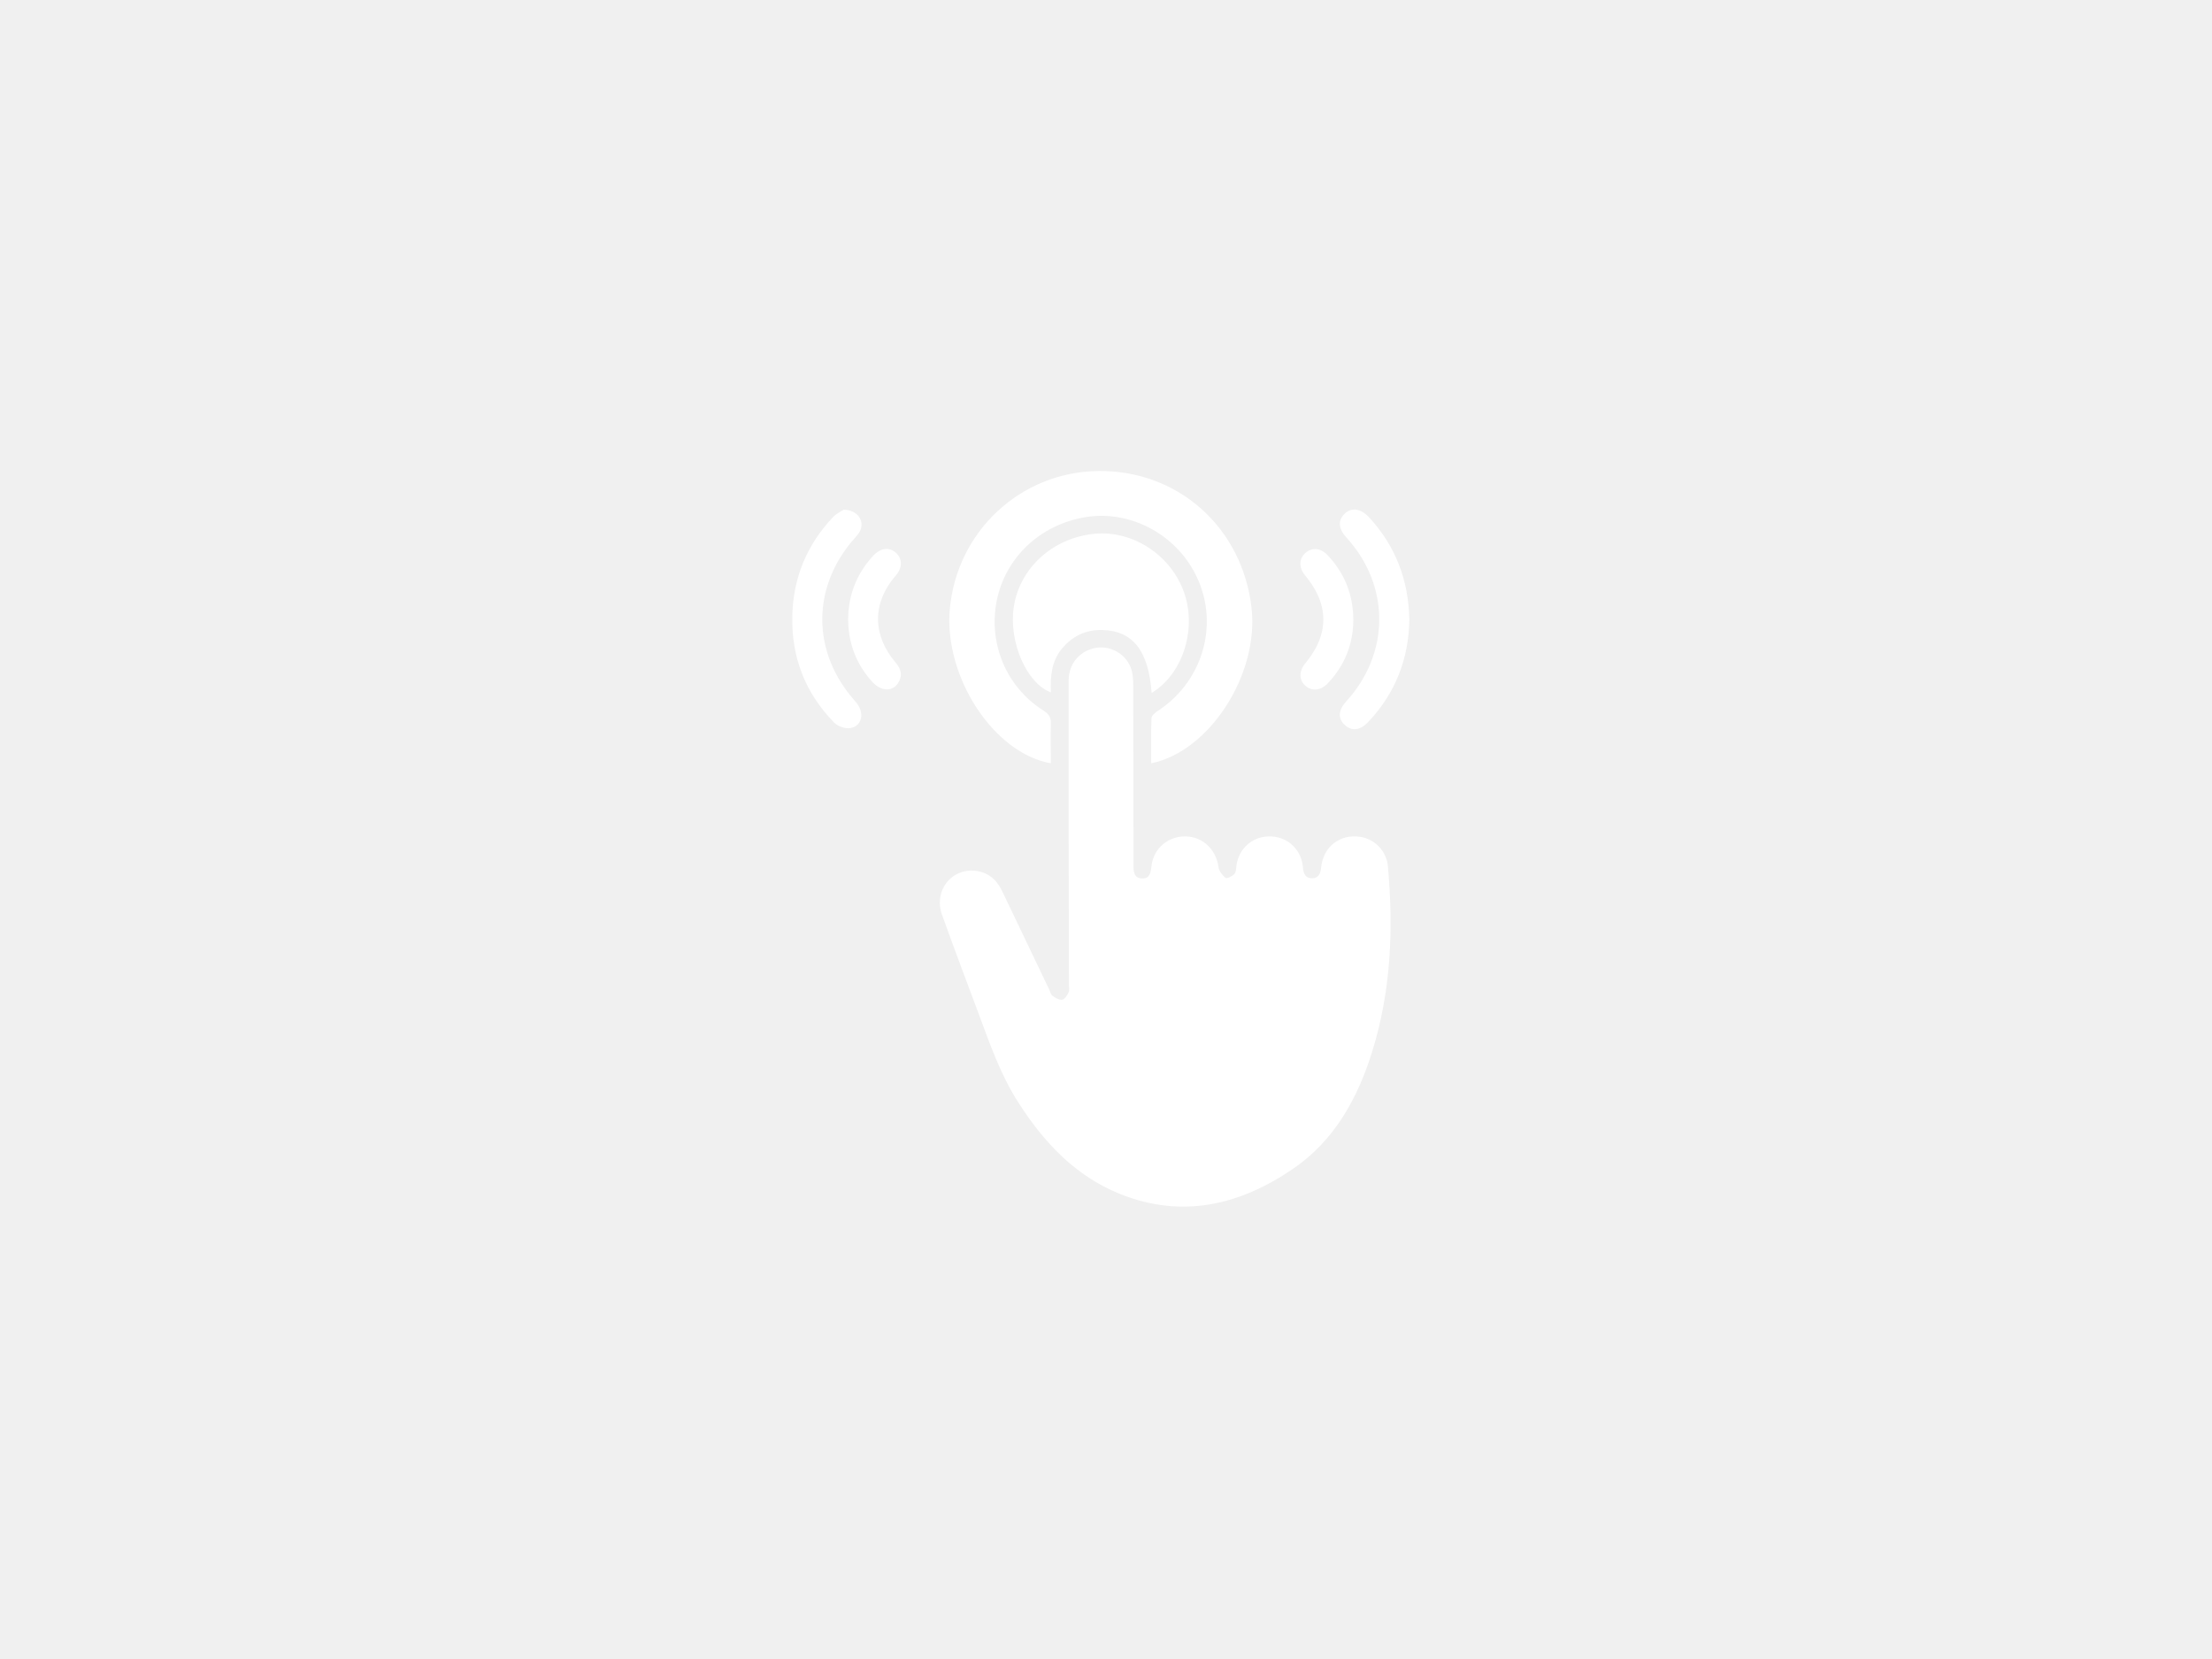
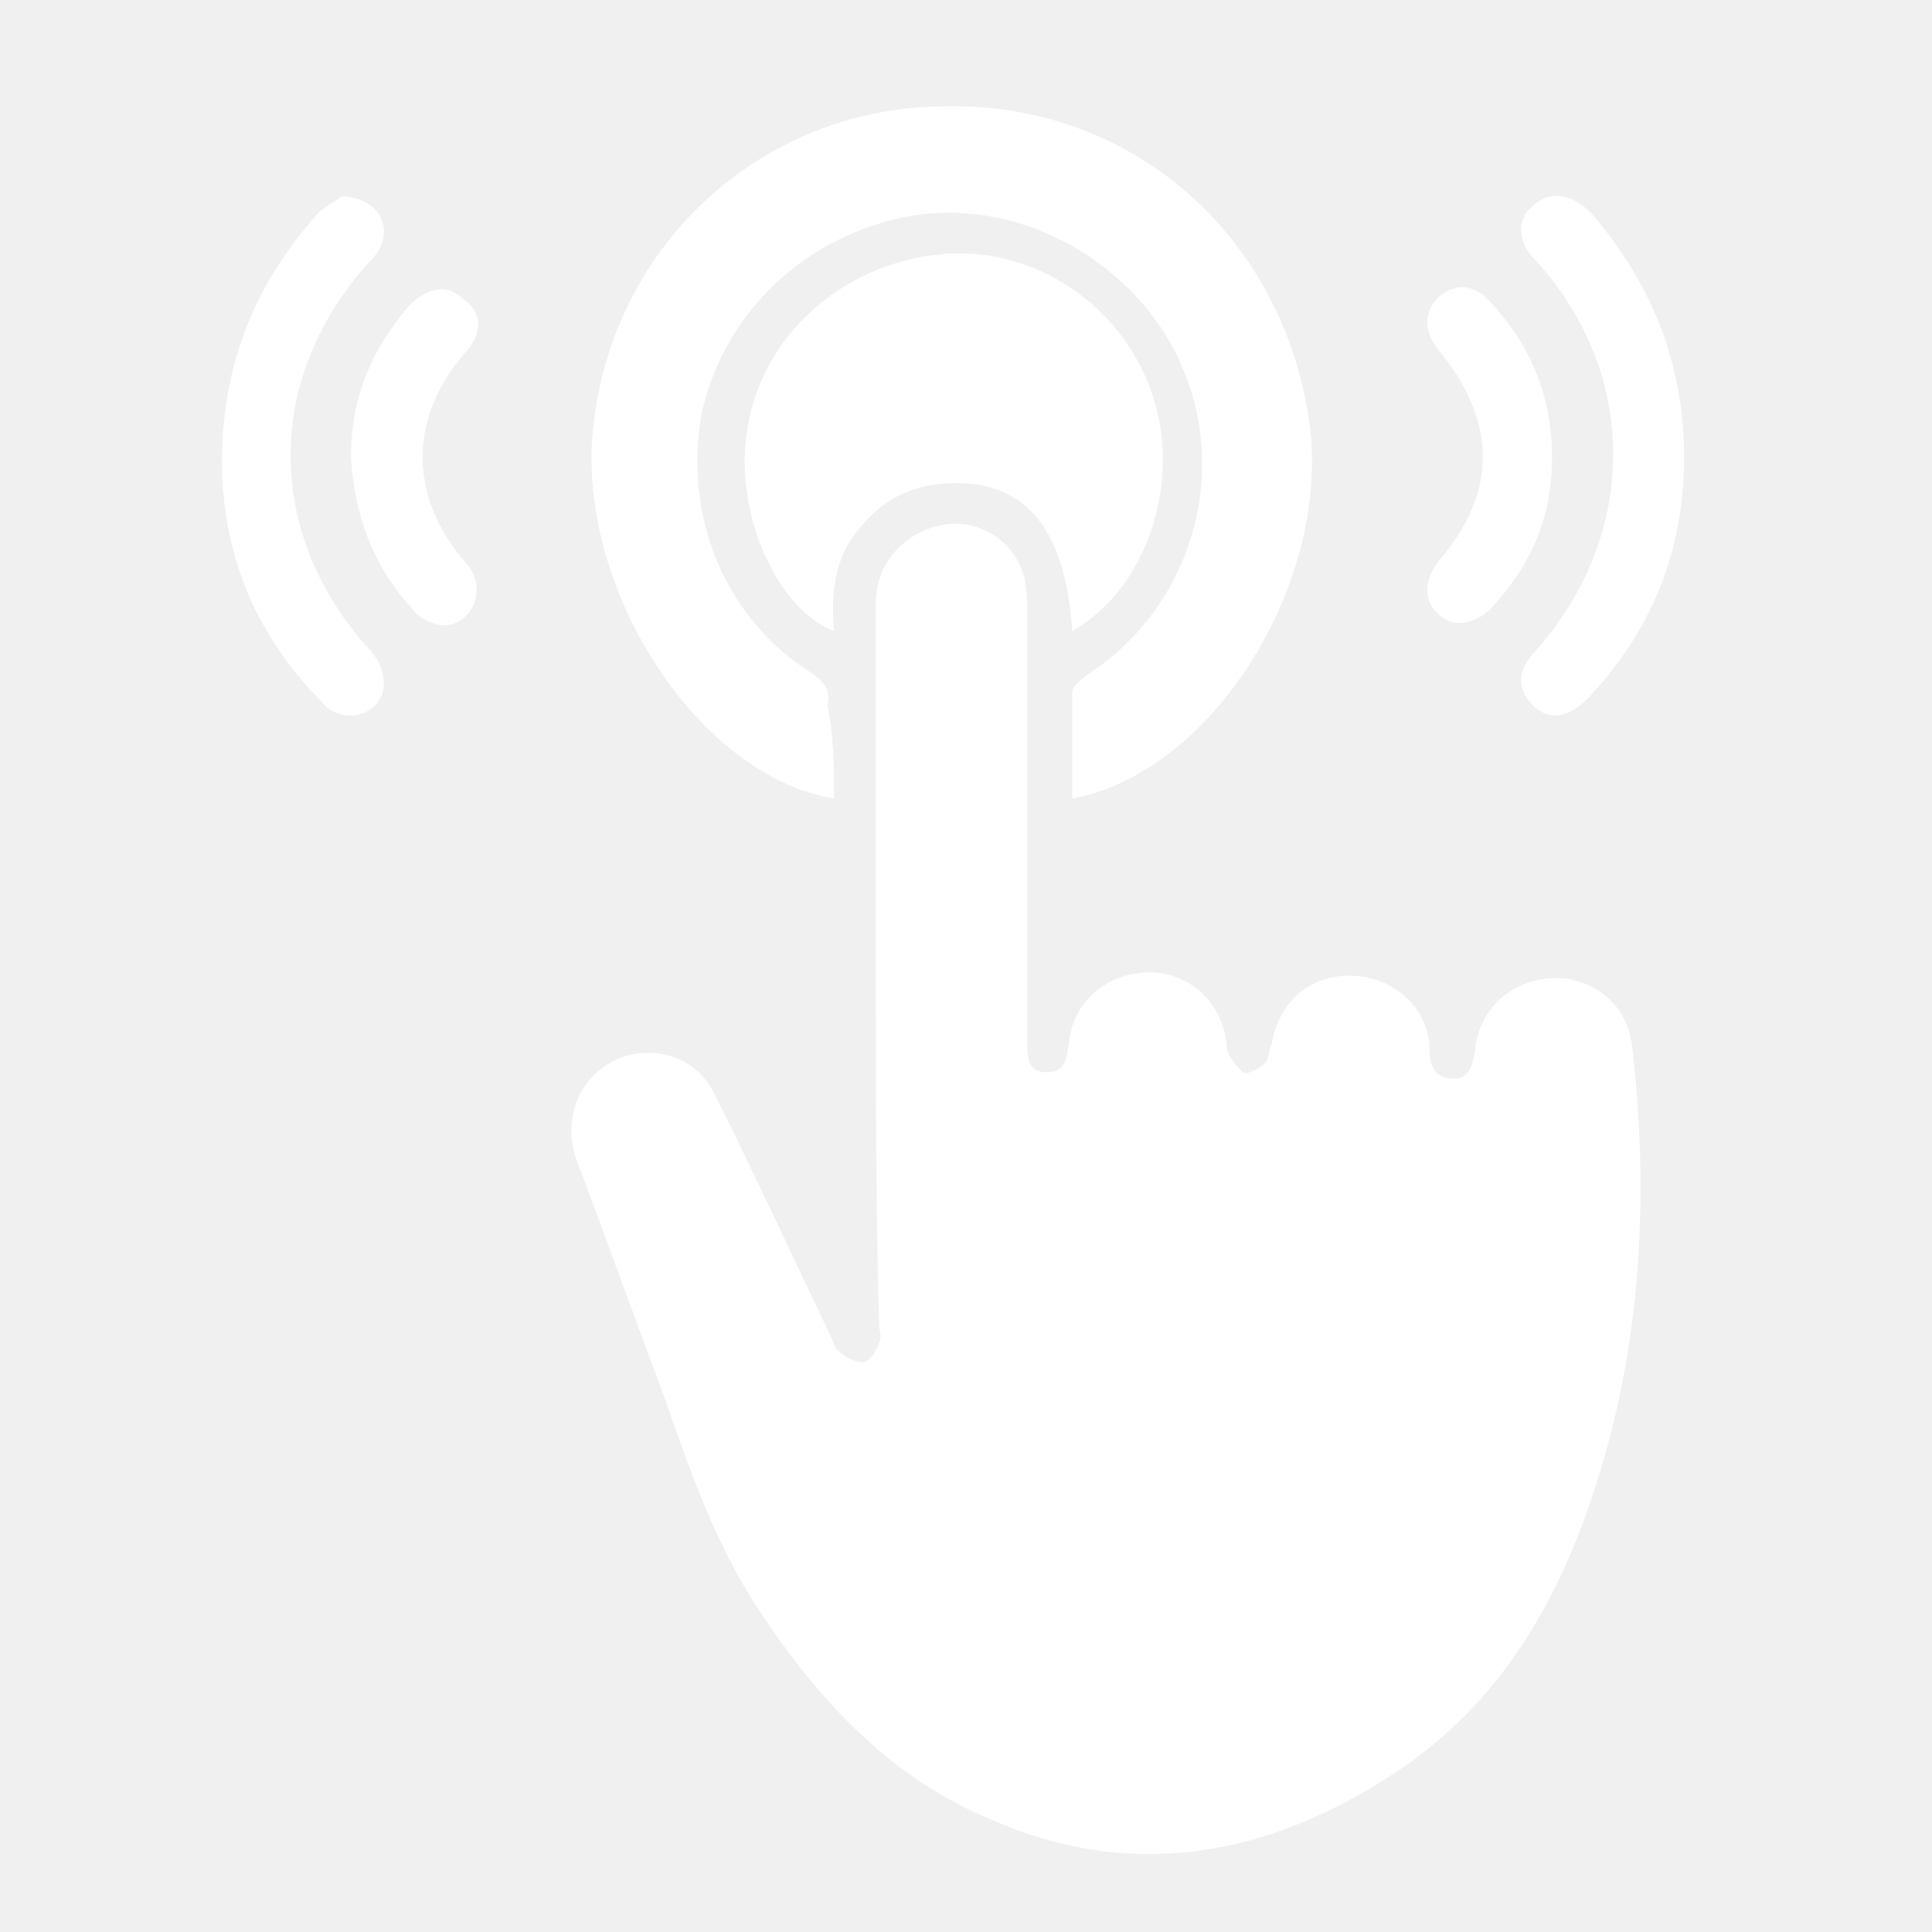
- <svg xmlns="http://www.w3.org/2000/svg" version="1.1" id="Слой_1" x="0px" y="0px" viewBox="0 0 1600 1200" style="enable-background:new 0 0 1600 1200;" xml:space="preserve">
+ <svg xmlns="http://www.w3.org/2000/svg" version="1.1" id="Слой_1" x="0px" y="0px" viewBox="0 0 60 60" style="enable-background:new 0 0 60 60;" xml:space="preserve">
  <style type="text/css">
	.st0{fill:#FFFFFF;}
</style>
  <g>
-     <path class="st0" d="M773,603c0-37-0.1-74,0-111c0-12.2,8.5-21.8,20.4-23.5c10.7-1.5,21.8,5.2,25,15.9c1.1,3.6,1.3,7.6,1.3,11.4   c0.1,41.9,0.1,83.7,0.2,125.6c0,1.4,0,2.8,0,4.2c-0.1,4.7,0.2,9.6,6.3,9.8c5.6,0.1,6.2-4.4,6.7-9c1.4-12.6,11.9-21.6,24.6-21.4   c12.6,0.2,22.1,9.4,23.9,22.3c0.4,2.8,2.8,5.9,5.1,7.7c0.9,0.7,4.9-1.2,6.4-2.9c1.3-1.4,1.2-4.2,1.5-6.3   c1.8-12,11.2-20.5,23.2-20.8c12.7-0.4,23.1,8.5,24.7,21.1c0.1,0.6,0.1,1.2,0.2,1.8c0.3,4.1,2,7.4,6.4,7.4c4.7,0,6.3-3.3,6.7-7.7   c1.4-15,13.5-24.5,28.2-22.3c10.5,1.5,19.1,10.2,20.1,21.3c4.1,45,2.3,89.7-11.1,133.2c-10.6,34.4-27.4,65.2-57.9,85.9   c-38.4,26.1-80,35.9-124.8,17.9c-32.3-13-54.9-37.2-73.3-65.8c-12.9-20-20.7-42.4-28.9-64.5c-8.9-23.8-17.9-47.6-26.5-71.6   c-6.1-16.8,6.1-33.3,23.4-31.9c9.5,0.8,15.9,6.1,20,14.6c11.3,23.7,22.6,47.4,34,71.1c0.8,1.6,1.2,3.8,2.5,4.8   c2.1,1.5,4.9,3.2,7.1,2.8c1.8-0.3,3.6-3.3,4.6-5.4c0.7-1.5,0.2-3.6,0.2-5.4C773.1,675.8,773.1,639.4,773,603   C773.1,603,773.1,603,773,603z" />
-     <path class="st0" d="M760.1,552.1c-41.3-7.2-77.3-62.4-73.1-111.2c4.9-56.4,51.1-99.6,107.5-100.2c57.8-0.7,104.4,41.1,110.8,99.4   c5.3,47.9-30.5,103.5-72.6,112c0-11-0.2-21.8,0.2-32.7c0.1-1.7,2.5-3.8,4.3-5c35.4-22.9,46.3-68.9,24.5-104.4   c-16.3-26.6-47.6-41.1-77.4-35.8c-32.3,5.7-57,29.2-63.3,60.1c-6.3,31.2,6.9,62.7,33.8,79.7c4,2.5,5.5,5,5.3,9.6   C759.8,533.1,760.1,542.6,760.1,552.1z" />
-     <path class="st0" d="M833,501.2c-2.2-30.5-13.6-45-35.7-45.5c-11.9-0.3-21.6,4.4-29.2,13.5c-7.6,9.2-8.4,20.2-8,31.6   c-17.5-6.5-30.4-36.3-26.9-61.1c4-28.6,28.1-50.6,58.4-53.6c28.1-2.7,56,15.8,65.2,43.4C865.6,456,855.2,487.9,833,501.2z" />
-     <path class="st0" d="M610.2,368.7c10.2,0.1,15.4,8.2,11.9,15.4c-0.8,1.6-2,3-3.2,4.4c-32.1,35.4-32.2,83.3-0.1,119   c6.9,7.7,5.1,17.8-4,19.2c-3.5,0.5-8.6-1.3-11.2-3.8c-21.2-21.5-31.3-47.8-30.5-77.8c0.7-27.3,10.6-51.2,29.5-71.1   C605.1,371.3,608.7,369.7,610.2,368.7z" />
-     <path class="st0" d="M1019.4,448.3c-0.4,28-10,53.1-29.8,74c-5.8,6.1-12,6.8-17,2c-5-4.7-4.6-10.7,1.2-17   c31.8-34.9,31.8-83.9,0-118.6c-5.7-6.3-6.2-12.3-1.2-17.1c4.9-4.7,11.6-3.9,17.5,2.4C1009.3,394.7,1018.9,419.4,1019.4,448.3z" />
-     <path class="st0" d="M613.5,448c0.1-17.5,6-32.7,17.8-45.7c5.6-6.1,11.9-6.9,16.9-2.3c4.7,4.4,4.6,10.8-0.5,16.6   c-16.8,19.4-16.8,42.7,0,62.5c3.6,4.2,5.3,8.6,2.6,13.8c-2.3,4.4-6.3,6.6-11.1,5.5c-2.7-0.6-5.6-2.4-7.6-4.5   C619.6,481.1,613.6,465.7,613.5,448z" />
-     <path class="st0" d="M978.9,448.5c-0.1,17.4-6.2,32.7-18.4,45.7c-5,5.3-11.3,6-16.1,2c-4.9-4.2-5-10.8-0.1-16.6   c17.3-20.7,17.2-42.6-0.3-63.4c-4.6-5.5-4.5-12,0.2-16.2c4.8-4.3,11.1-3.7,16.1,1.6C972.6,414.6,978.8,430.1,978.9,448.5z" />
+     <path class="st0" d="M27.2,30c0-3.8,0-7.5,0-11.3c0-1.2,0.9-2.2,2.1-2.4c1.1-0.2,2.2,0.5,2.5,1.6c0.1,0.4,0.1,0.8,0.1,1.2   c0,4.3,0,8.5,0,12.8c0,0.1,0,0.3,0,0.4c0,0.5,0,1,0.6,1c0.6,0,0.6-0.4,0.7-0.9c0.1-1.3,1.2-2.2,2.5-2.2c1.3,0,2.3,1,2.4,2.3   c0,0.3,0.3,0.6,0.5,0.8c0.1,0.1,0.5-0.1,0.7-0.3c0.1-0.1,0.1-0.4,0.2-0.6c0.2-1.2,1.1-2.1,2.4-2.1c1.3,0,2.4,0.9,2.5,2.2   c0,0.1,0,0.1,0,0.2c0,0.4,0.2,0.8,0.7,0.8c0.5,0,0.6-0.3,0.7-0.8c0.1-1.5,1.4-2.5,2.9-2.3c1.1,0.2,1.9,1,2,2.2   C51.2,37,51,41.6,49.6,46c-1.1,3.5-2.8,6.6-5.9,8.8c-3.9,2.7-8.2,3.7-12.7,1.8c-3.3-1.3-5.6-3.8-7.5-6.7c-1.3-2-2.1-4.3-2.9-6.6   c-0.9-2.4-1.8-4.9-2.7-7.3c-0.6-1.7,0.6-3.4,2.4-3.3c1,0.1,1.6,0.6,2,1.5c1.2,2.4,2.3,4.8,3.5,7.3c0.1,0.2,0.1,0.4,0.3,0.5   c0.2,0.2,0.5,0.3,0.7,0.3c0.2,0,0.4-0.3,0.5-0.6c0.1-0.2,0-0.4,0-0.6C27.2,37.4,27.2,33.7,27.2,30C27.2,30,27.2,30,27.2,30z" />
+     <path class="st0" d="M25.9,24.8c-4.2-0.7-7.9-6.4-7.5-11.3c0.5-5.8,5.2-10.2,11-10.2c5.9-0.1,10.6,4.2,11.3,10.1   c0.5,4.9-3.1,10.6-7.4,11.4c0-1.1,0-2.2,0-3.3c0-0.2,0.3-0.4,0.4-0.5c3.6-2.3,4.7-7,2.5-10.6c-1.7-2.7-4.9-4.2-7.9-3.7   c-3.3,0.6-5.8,3-6.5,6.1c-0.6,3.2,0.7,6.4,3.4,8.1c0.4,0.3,0.6,0.5,0.5,1C25.9,22.9,25.9,23.8,25.9,24.8z" />
+     <path class="st0" d="M33.3,19.6c-0.2-3.1-1.4-4.6-3.6-4.6c-1.2,0-2.2,0.4-3,1.4c-0.8,0.9-0.9,2.1-0.8,3.2c-1.8-0.7-3.1-3.7-2.7-6.2   c0.4-2.9,2.9-5.2,6-5.5c2.9-0.3,5.7,1.6,6.6,4.4C36.7,15,35.6,18.3,33.3,19.6z" />
+     <path class="st0" d="M10.6,6.1c1,0,1.6,0.8,1.2,1.6c-0.1,0.2-0.2,0.3-0.3,0.4c-3.3,3.6-3.3,8.5,0,12.1c0.7,0.8,0.5,1.8-0.4,2   c-0.4,0.1-0.9-0.1-1.1-0.4c-2.2-2.2-3.2-4.9-3.1-7.9c0.1-2.8,1.1-5.2,3-7.3C10.1,6.4,10.5,6.2,10.6,6.1z" />
+     <path class="st0" d="M52.3,14.2c0,2.9-1,5.4-3,7.5c-0.6,0.6-1.2,0.7-1.7,0.2c-0.5-0.5-0.5-1.1,0.1-1.7c3.2-3.6,3.2-8.6,0-12.1   c-0.6-0.6-0.6-1.3-0.1-1.7c0.5-0.5,1.2-0.4,1.8,0.2C51.3,8.8,52.3,11.3,52.3,14.2z" />
+     <path class="st0" d="M10.9,14.2c0-1.8,0.6-3.3,1.8-4.7c0.6-0.6,1.2-0.7,1.7-0.2C15,9.7,15,10.4,14.4,11c-1.7,2-1.7,4.4,0,6.4   c0.4,0.4,0.5,0.9,0.3,1.4c-0.2,0.4-0.6,0.7-1.1,0.6c-0.3-0.1-0.6-0.2-0.8-0.5C11.6,17.6,11,16,10.9,14.2z" />
+     <path class="st0" d="M48.2,14.2c0,1.8-0.6,3.3-1.9,4.7c-0.5,0.5-1.2,0.6-1.6,0.2c-0.5-0.4-0.5-1.1,0-1.7c1.8-2.1,1.8-4.3,0-6.5   c-0.5-0.6-0.5-1.2,0-1.7c0.5-0.4,1.1-0.4,1.6,0.2C47.6,10.8,48.2,12.4,48.2,14.2z" />
  </g>
</svg>
